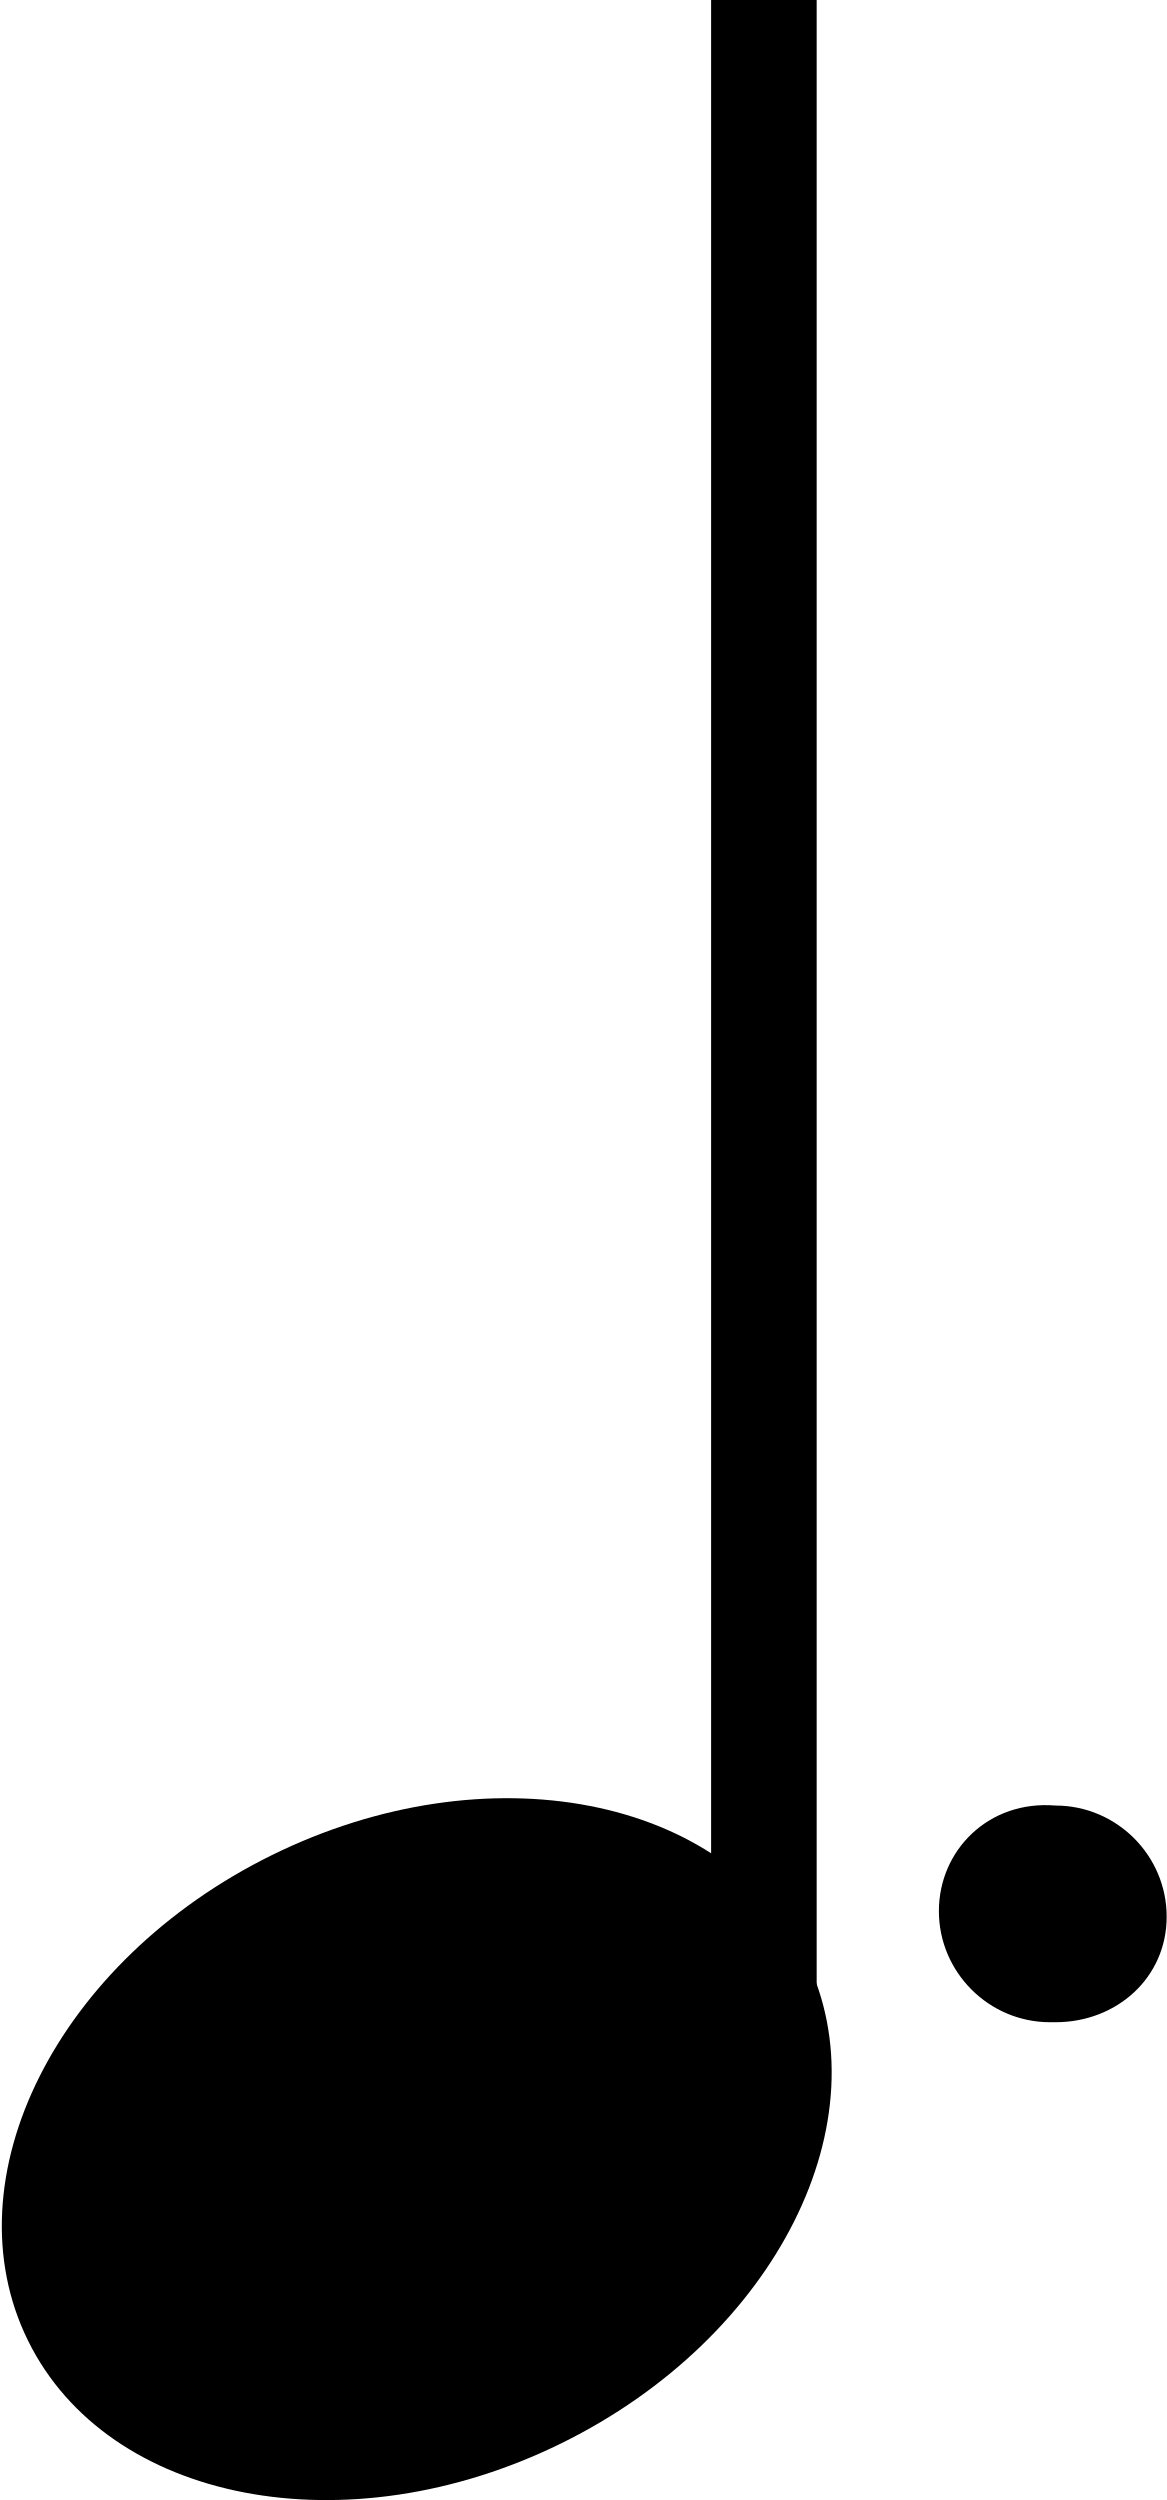
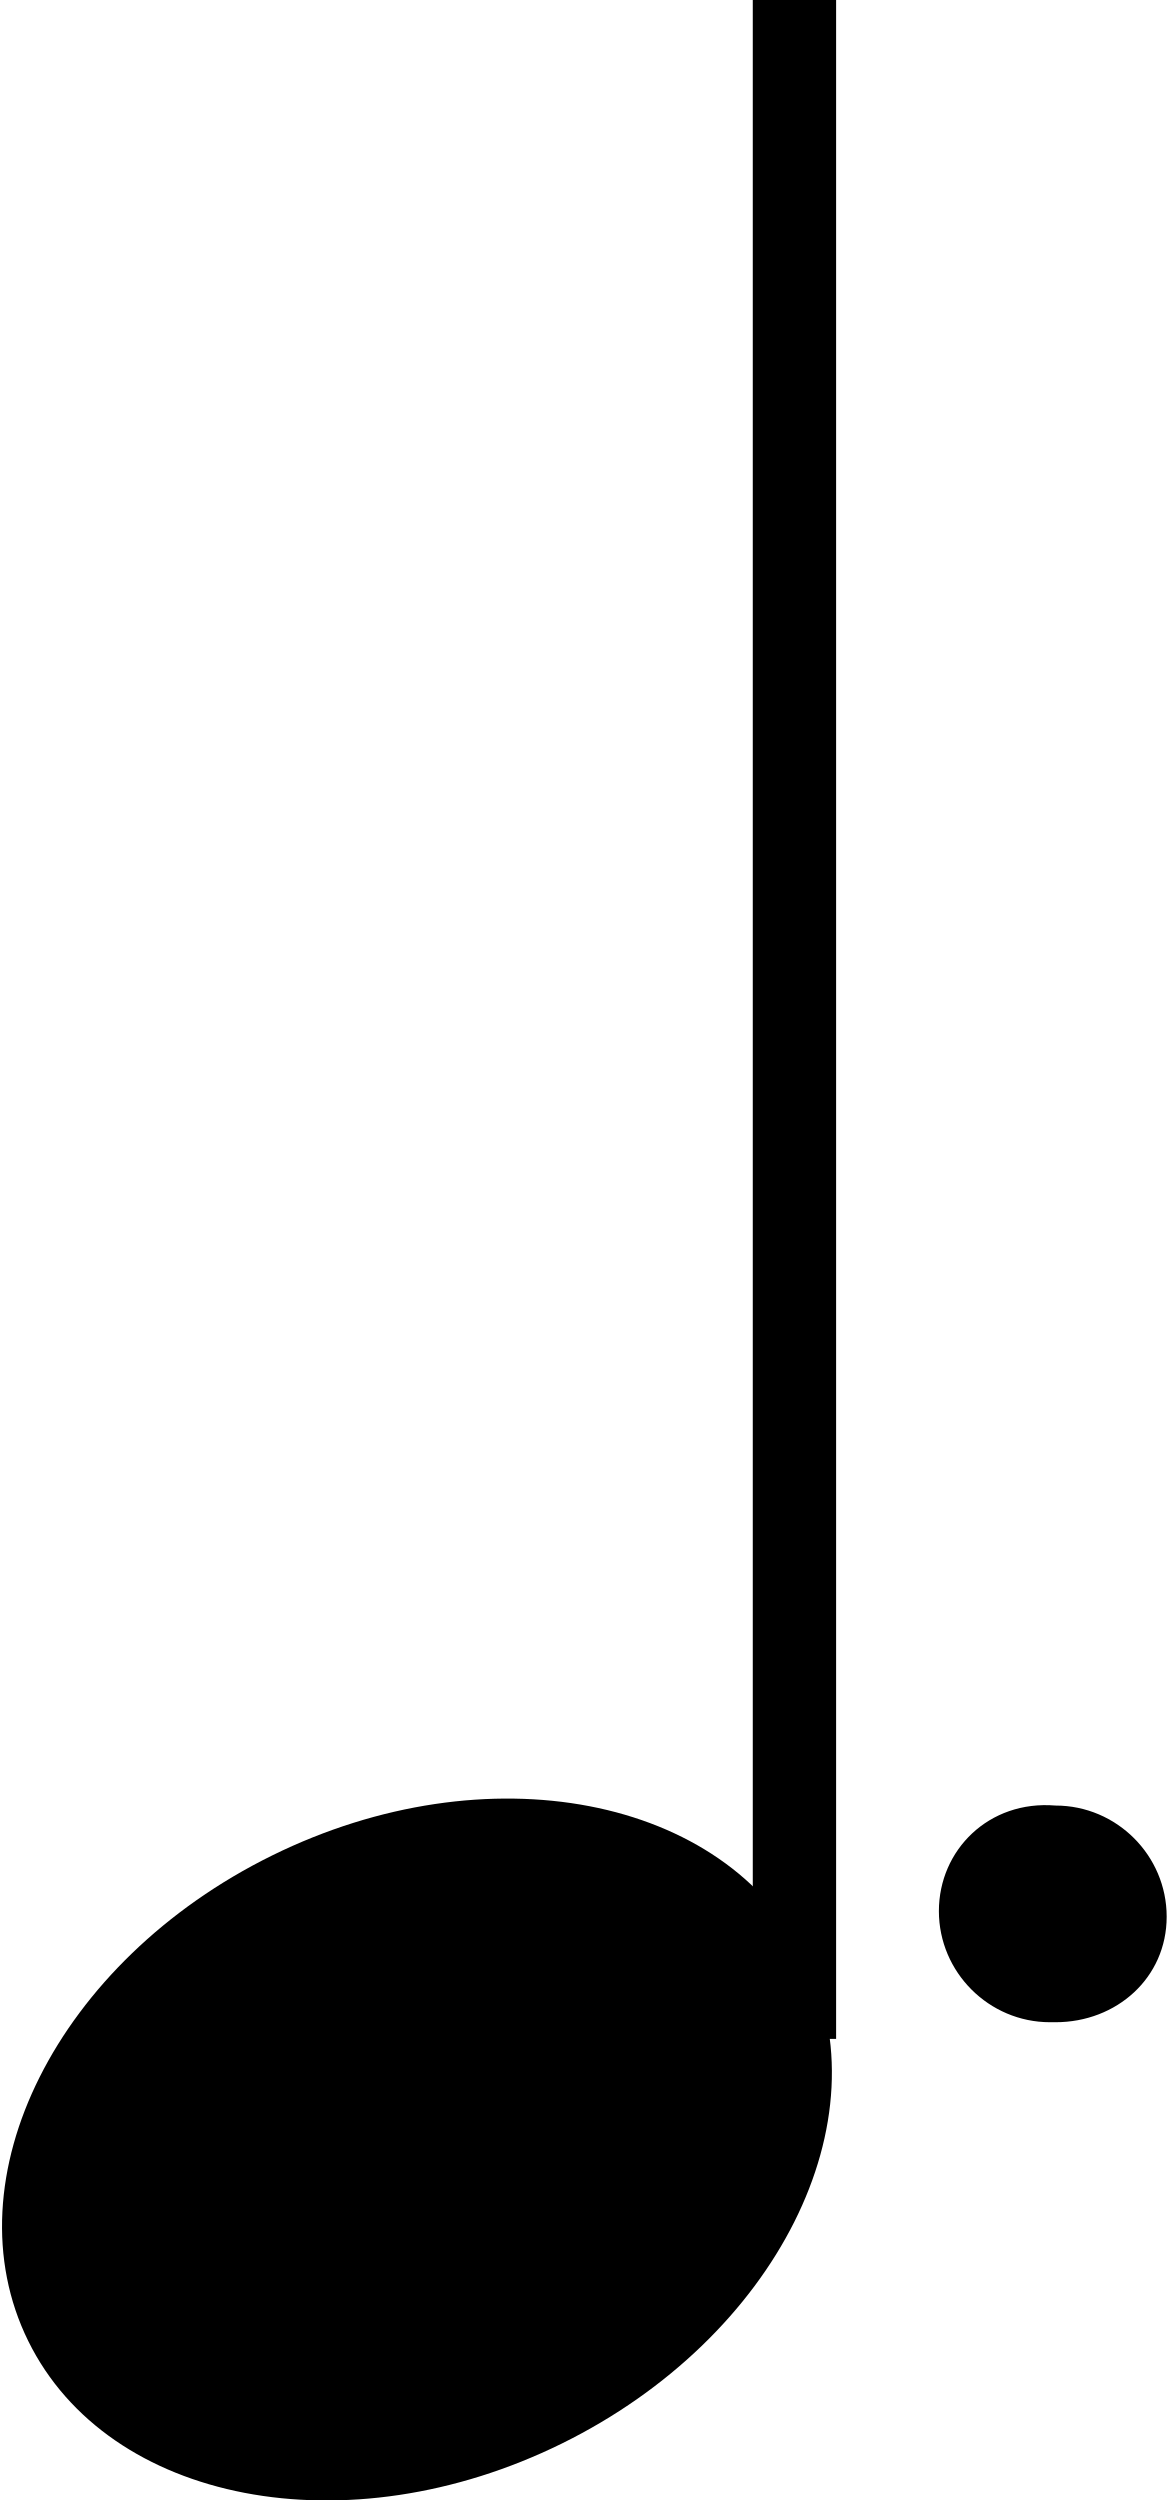
<svg xmlns="http://www.w3.org/2000/svg" version="1.1" id="레이어_1" x="0px" y="0px" viewBox="0 0 21 45" style="enable-background:new 0 0 21 45;" xml:space="preserve">
  <style type="text/css">
- 	.st0{fill:none;stroke:#000000;}
+ 	.st0{fill:none;stroke:#000000;stroke-width:1.5;}
</style>
-   <line class="st0" x1="13.3" y1="0" x2="13.3" y2="36.7" />
-   <line class="st0" x1="14.2" y1="36.7" x2="14.2" y2="0" />
-   <ellipse transform="matrix(0.897 -0.442 0.442 0.897 -16.3315 7.2857)" cx="7.5" cy="38.7" rx="7.8" ry="5.9" />
-   <path d="M18.9,36.4c-1.1,0-2-0.9-2-2c0-1.1,0.9-2,2.1-1.9c1.1,0,2,0.9,2,2c0,1.1-0.9,1.9-2,1.9H18.9z" />
+   <line class="st0" x1="14.3" y1="36.7" x2="14.3" y2="0" />
+   <ellipse transform="matrix(0.897 -0.442 0.442 0.897 -16.3276 7.2924)" cx="7.5" cy="38.7" rx="7.8" ry="5.9" />
+   <path d="M18.9,36.4c-1.1,0-2-0.9-2-2s0.9-2,2.1-1.9c1.1,0,2,0.9,2,2s-0.9,1.9-2,1.9H18.9z" />
</svg>
